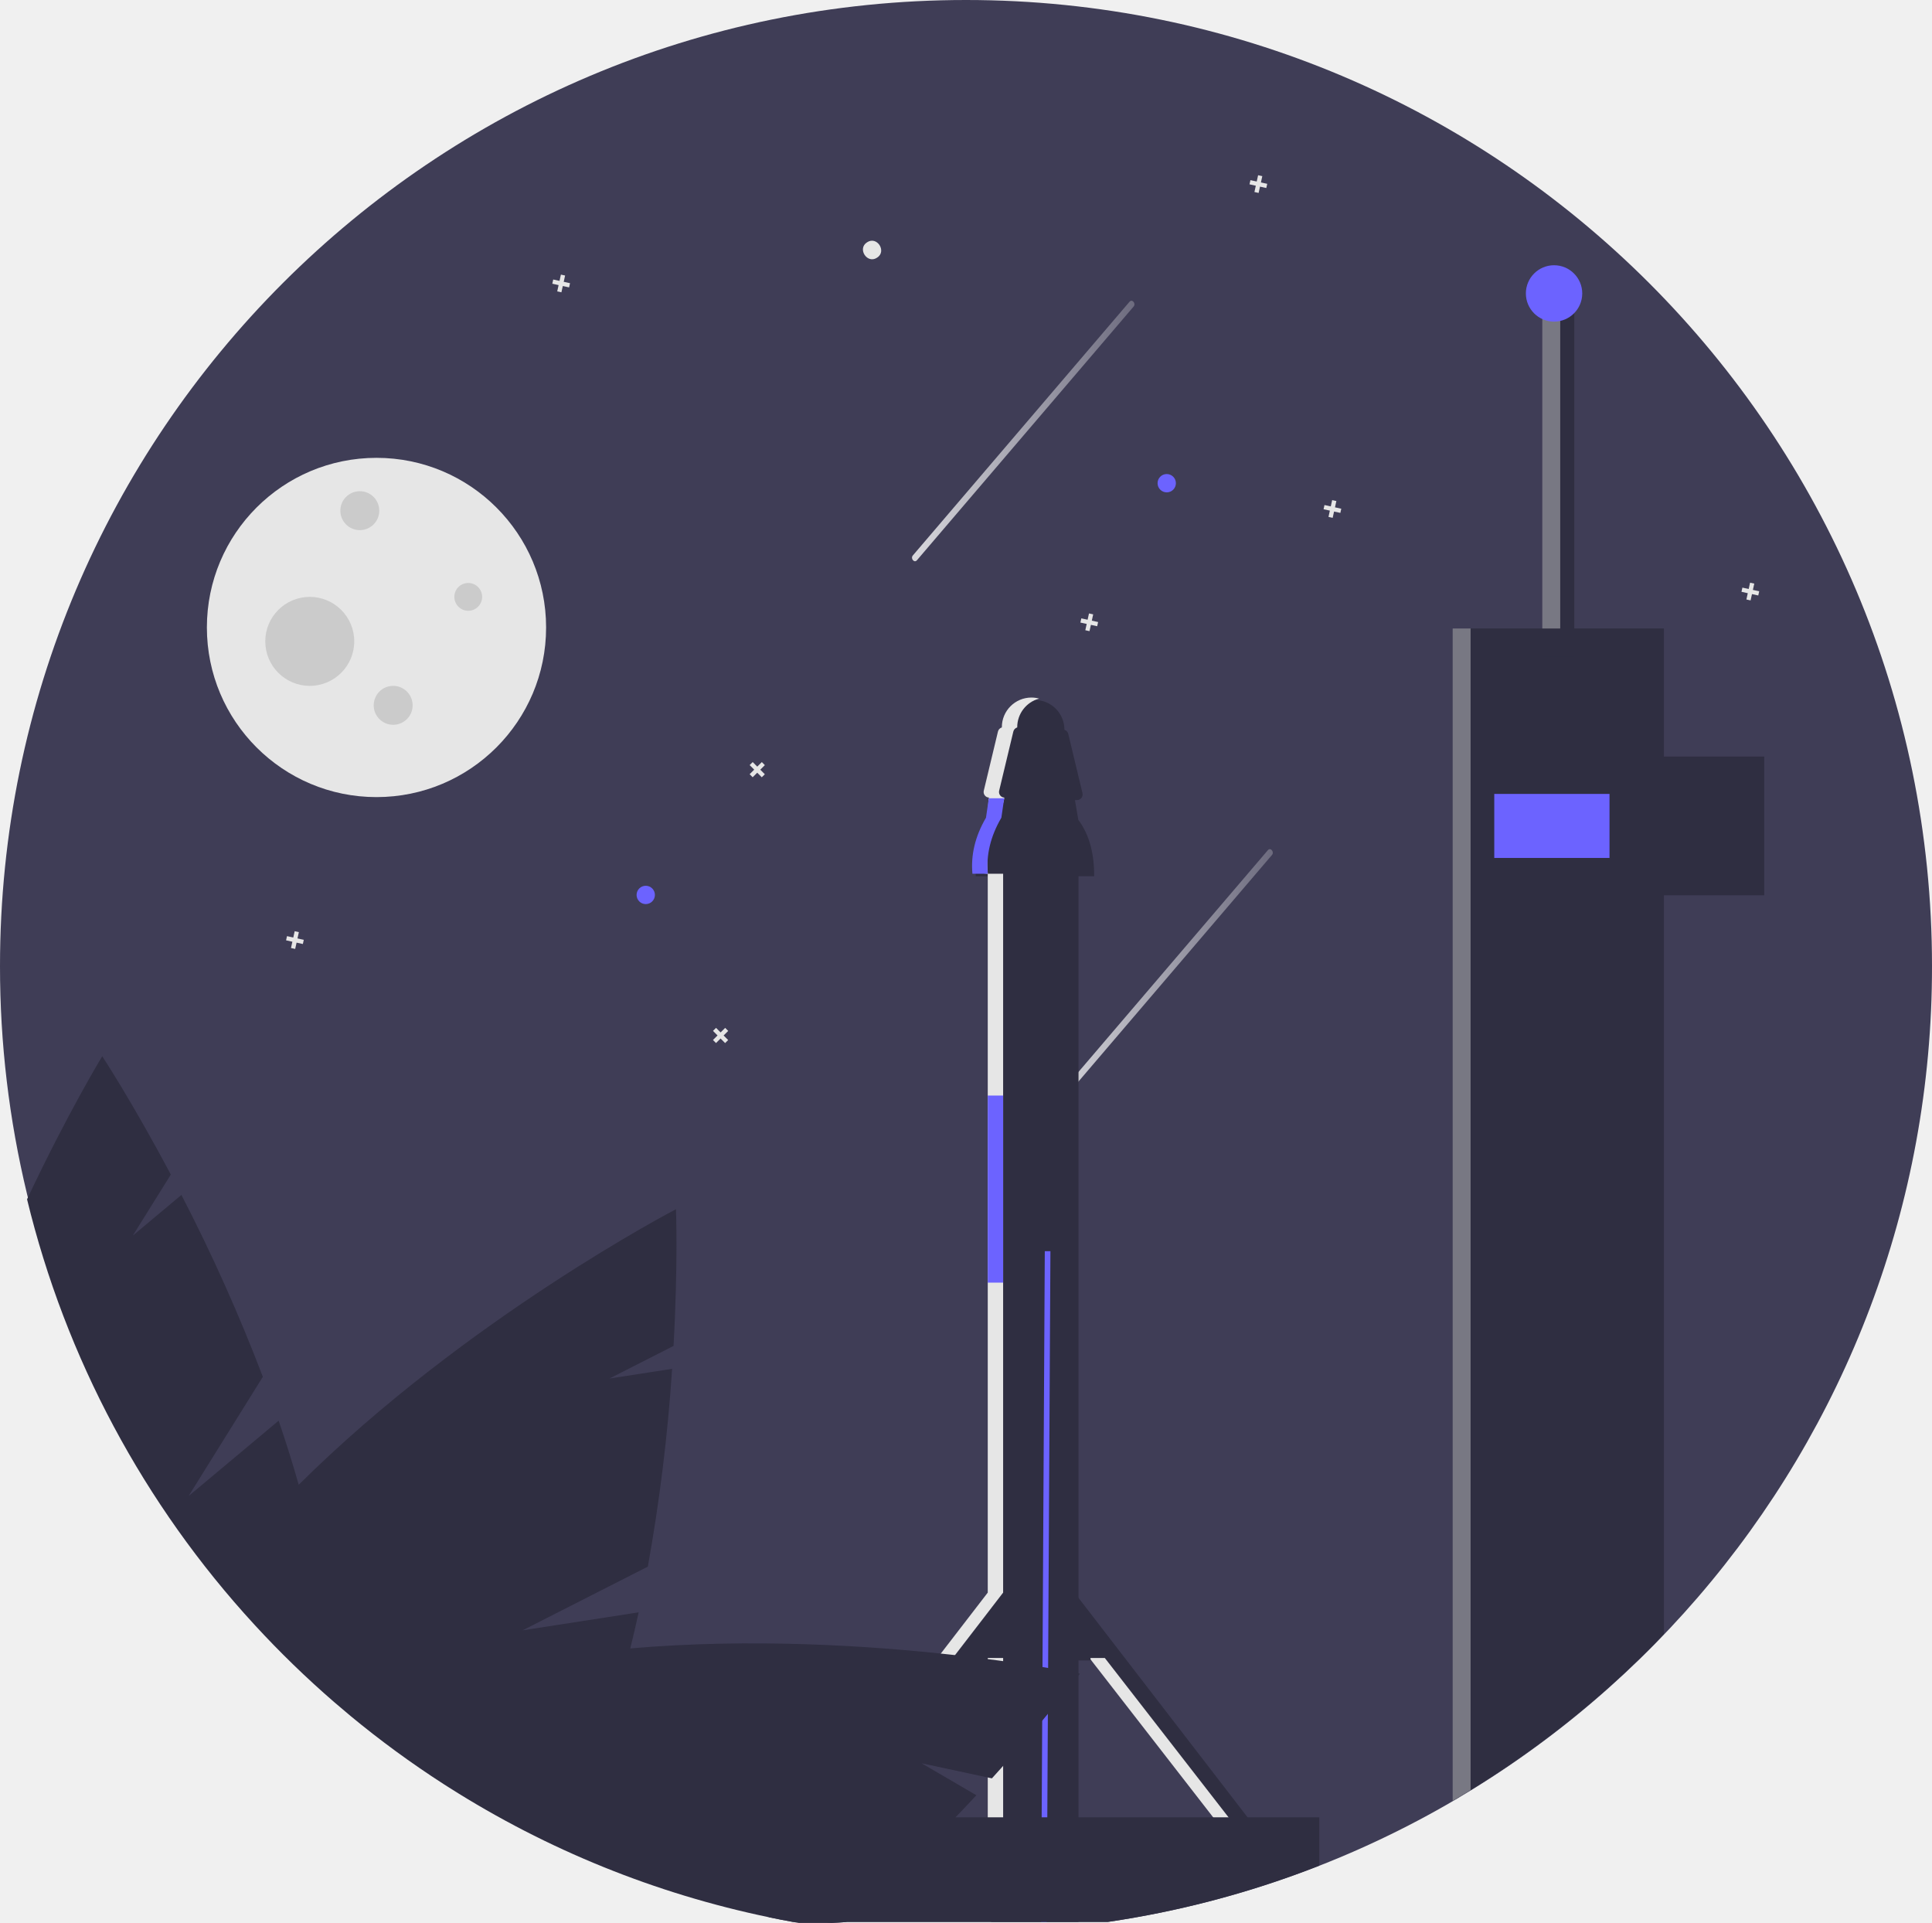
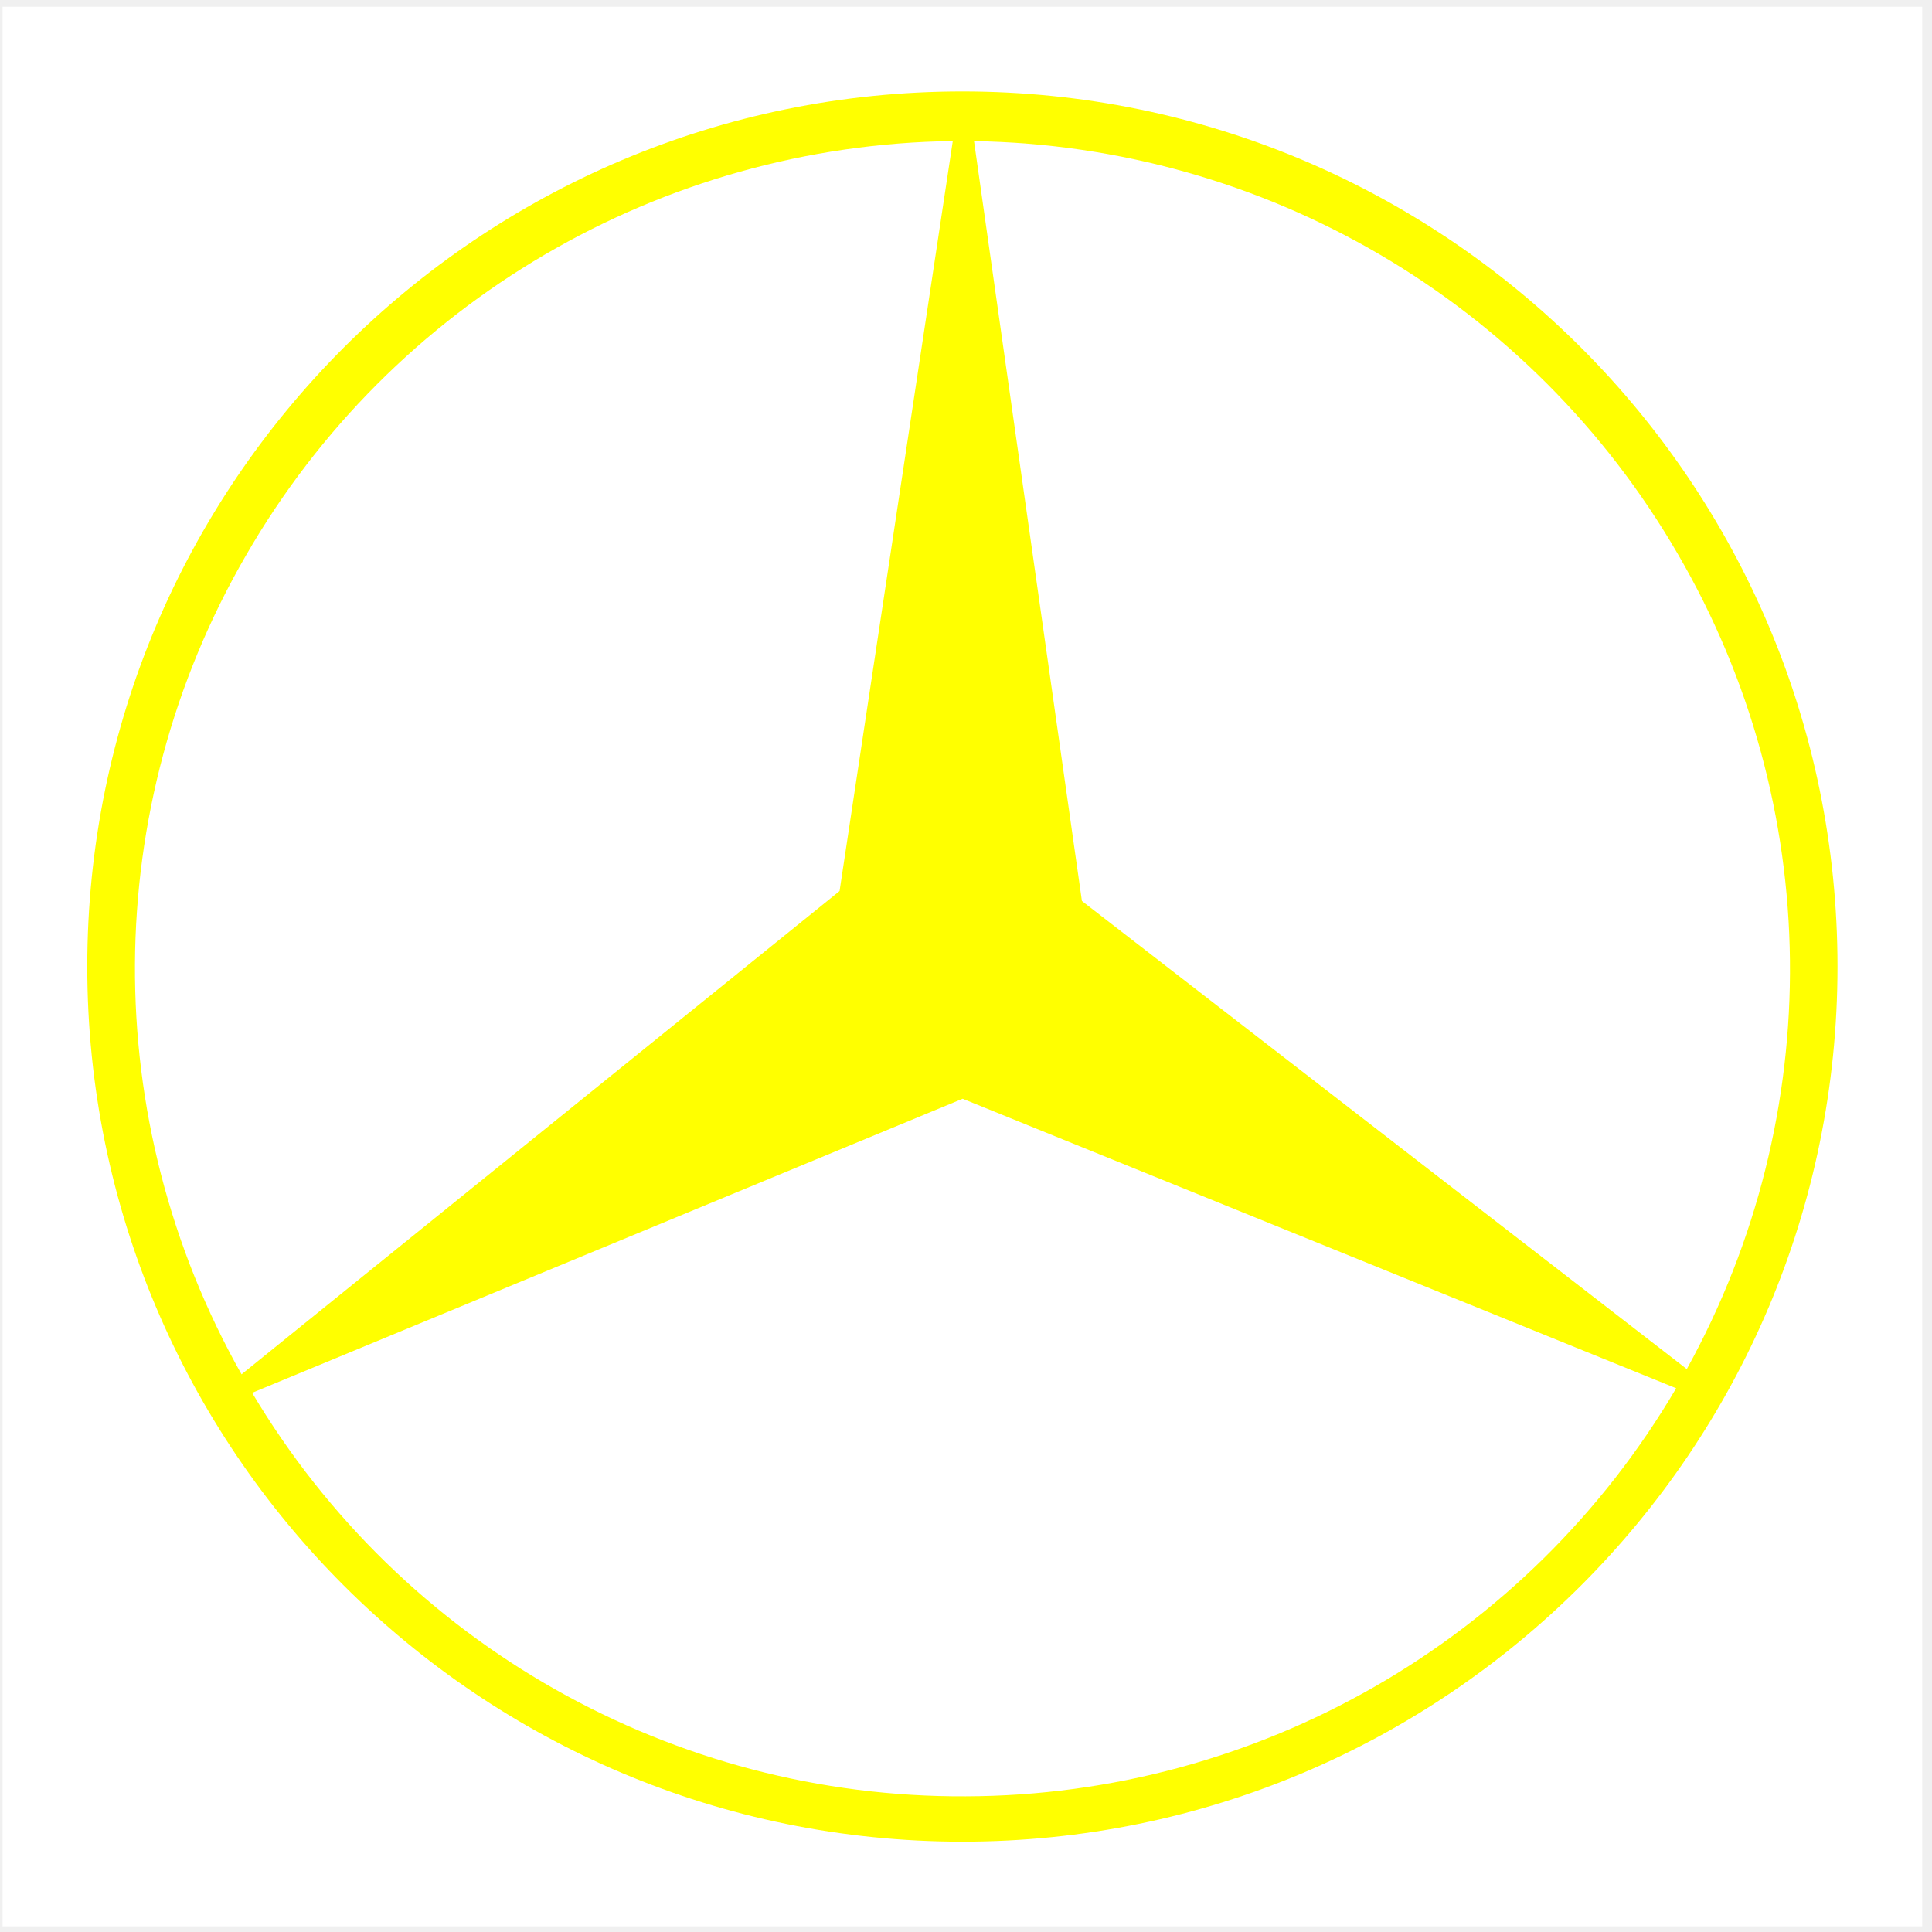
- <svg xmlns="http://www.w3.org/2000/svg" xmlns:xlink="http://www.w3.org/1999/xlink" data-name="Layer 1" width="754" height="750.36" viewBox="0 0 754 750.36">
-   <defs>
-     <linearGradient id="b13d5aa8-7d59-4aa5-8b0c-a1087af90b05-260" x1="632.931" y1="457.002" x2="719.741" y2="457.002" gradientUnits="userSpaceOnUse">
-       <stop offset="0" stop-color="#fff" />
-       <stop offset="1" stop-color="#fff" stop-opacity="0.3" />
-     </linearGradient>
-     <linearGradient id="b216fe78-eea0-4fe3-b1f5-9d415c27bb0d-261" x1="578.931" y1="243.002" x2="665.741" y2="243.002" xlink:href="#b13d5aa8-7d59-4aa5-8b0c-a1087af90b05-260" />
-   </defs>
-   <path d="M977,451.82A376.647,376.647,0,0,1,655.41,824.77H553.3c-.16.14-5.82.41-5.82.41-.95-.13-1.91-.27-2.86-.41q-10.905-1.605-21.61-3.83a372.653,372.653,0,0,1-81.03-26.75c-.27-.12-.53-.25-.8-.37a371.023,371.023,0,0,1-41.87-22.81c-.34-.21-.67-.42-1-.63-.57-.36-1.13-.71-1.69-1.08-.18-.11-.36-.22-.54-.34A376.057,376.057,0,0,1,361.41,743.72c-.54-.43-1.08-.88-1.62-1.32q-3.255-2.7-6.45-5.46c-.02-.01-.03-.03-.05-.04A380.652,380.652,0,0,1,322.32,706.82c-.03-.04-.07-.07-.1-.11a376.239,376.239,0,0,1-88.33-164.6c-.12-.44-.22-.87-.33-1.31A378.139,378.139,0,0,1,223,451.82c0-208.21,168.79-377,377-377S977,243.61,977,451.82Z" transform="translate(-223 -74.82001)" fill="#3f3d56" />
-   <path d="M634.853,507.436,667.824,468.838l32.971-38.599L719.407,408.45c1.03-1.206-.559-3.086-1.589-1.881l-32.971,38.599-32.971,38.599-18.612,21.79c-1.03,1.206.559,3.086,1.589,1.881Z" transform="translate(-223 -74.82001)" opacity="0.8" fill="url(#b13d5aa8-7d59-4aa5-8b0c-a1087af90b05-260)" />
-   <rect x="386.81" y="336.41" width="34.1" height="413.54" fill="#2f2e41" />
-   <polygon points="409.95 488.23 409.88 500.61 409.05 650.87 408.95 668.78 408.73 709.14 408.51 749.95 406.31 749.95 406.53 709.14 406.74 671.44 406.85 650.5 407.68 500.64 407.75 488.22 409.95 488.23" fill="#6c63ff" />
-   <path d="M650.031,416.73h-46.204c-.671-7.238.998-14.528,5.294-21.876l1.306-8.927h31.903l1.505,8.814C648.305,400.697,650.037,408.217,650.031,416.73Z" transform="translate(-223 -74.82001)" fill="#2f2e41" />
-   <path d="M643.318,387.027H610.396a2.2,2.2,0,0,1-2.139-2.714l5.544-23.102a2.2,2.2,0,0,1,2.139-1.687h21.833a2.2,2.2,0,0,1,2.139,1.687l5.544,23.102A2.2,2.2,0,0,1,643.318,387.027Z" transform="translate(-223 -74.82001)" fill="#2f2e41" />
-   <path d="M626.86,347.97a11.564,11.564,0,0,0-11.55,11.56v11.55h23.1V359.53A11.564,11.564,0,0,0,626.86,347.97Z" transform="translate(-223 -74.82001)" fill="#2f2e41" />
-   <polygon points="391.051 622.109 312.765 723.714 323.592 726.213 384.388 647.927 391.051 647.927 391.051 622.109" fill="#2f2e41" />
-   <polygon points="419.831 622.109 498.117 723.714 487.29 726.213 426.494 647.927 419.831 647.927 419.831 622.109" fill="#2f2e41" />
-   <path d="M872.38,320.07v392.4a378.724,378.724,0,0,1-82.45,65.08V320.07Z" transform="translate(-223 -74.82001)" fill="#2f2e41" />
-   <rect x="634.387" y="295.224" width="54.134" height="54.134" fill="#2f2e41" />
-   <rect x="601.906" y="114.5" width="12.492" height="141.581" fill="#2f2e41" />
-   <g opacity="0.4">
-     <path d="M796.93,320.07h-7V777.55q3.527-2.061,7-4.205Z" transform="translate(-223 -74.82001)" fill="#e6e6e6" />
-     <rect x="601.906" y="114.5" width="7" height="130.75" fill="#e6e6e6" />
+ <svg xmlns="http://www.w3.org/2000/svg" version="1.1" id="svg2" xml:space="preserve" width="258.667" height="258.667" viewBox="0 0 258.667 258.667">
+   <defs id="defs6" />
+   <g id="g8" transform="matrix(1.333333,0,0,-1.333333,0,258.6667)">
+     <g id="g10" transform="scale(0.1)">
+       <path d="M 2.598,1933.23 H 1930.16 V 5.668 H 2.598 V 1933.23" style="fill:#ffffff;fill-opacity:1;fill-rule:evenodd;stroke:none" id="path12" />
+       <path d="m 966.379,90.707 c -485.305,0 -878.742,393.438 -878.742,878.742 0,485.311 393.437,878.741 878.742,878.741 485.311,0 878.741,-393.43 878.741,-878.741 0,-485.304 -393.43,-878.742 -878.741,-878.742" style="fill:#ffff00;fill-opacity:1;fill-rule:evenodd;stroke:none" id="path14" />
+       <path d="M 966.613,836.699 253.18,541.406 C 403.496,288.844 675.902,134.711 969.668,136.234 1262.67,137 1534.31,292.656 1683.1,545.988 L 966.613,836.699" style="fill:#ffffff;fill-opacity:1;fill-rule:evenodd;stroke:none" id="path16" />
+       <path d="m 843.043,1045.26 113.691,753.11 C 663.73,1794.55 393.617,1636.6 247.113,1382.52 99.848,1128.43 98.32,815.586 242.535,559.969 l 600.508,485.291" style="fill:#ffffff;fill-opacity:1;fill-rule:evenodd;stroke:none" id="path18" />
+       <path d="m 1086.4,1035.27 607.38,-470.032 c 141.16,255.617 138.1,566.172 -9.16,818.732 -146.5,252.56 -414.33,409.75 -706.569,414.33 L 1086.4,1035.27" style="fill:#ffffff;fill-opacity:1;fill-rule:evenodd;stroke:none" id="path20" />
+     </g>
  </g>
-   <rect x="583.168" y="309.798" width="44.973" height="24.985" fill="#6c63ff" />
-   <circle cx="146.933" cy="244.847" r="66.193" fill="#e6e6e6" />
-   <circle cx="140.423" cy="199.271" r="7.596" fill="#cbcbcb" />
-   <circle cx="153.444" cy="275.23" r="7.596" fill="#cbcbcb" />
-   <circle cx="182.742" cy="232.91" r="5.426" fill="#cbcbcb" />
-   <circle cx="120.89" cy="250.272" r="17.362" fill="#cbcbcb" />
-   <circle cx="252.015" cy="349.213" r="3.576" fill="#6c63ff" />
-   <polygon points="283.012 401.093 281.227 402.866 279.454 401.081 278.264 402.263 280.037 404.048 278.252 405.821 279.434 407.011 281.219 405.238 282.992 407.023 284.182 405.841 282.409 404.056 284.194 402.283 283.012 401.093" fill="#e6e6e6" />
-   <polygon points="297.318 297.375 295.533 299.148 293.76 297.363 292.57 298.545 294.343 300.33 292.558 302.103 293.74 303.293 295.525 301.52 297.298 303.305 298.488 302.123 296.715 300.338 298.5 298.565 297.318 297.375" fill="#e6e6e6" />
-   <path d="M565.279,175.376c-3.862,2.573-7.815-3.551-3.878-6.01C565.262,166.793,569.215,172.917,565.279,175.376Z" transform="translate(-223 -74.82001)" fill="#e6e6e6" />
-   <polygon points="118.557 366.728 116.1 366.189 116.638 363.731 115 363.372 114.461 365.83 112.004 365.292 111.645 366.93 114.102 367.469 113.564 369.926 115.202 370.285 115.741 367.827 118.198 368.366 118.557 366.728" fill="#e6e6e6" />
-   <polygon points="494.557 71.728 492.1 71.189 492.638 68.731 491 68.372 490.461 70.83 488.004 70.292 487.645 71.93 490.102 72.469 489.564 74.926 491.202 75.285 491.741 72.827 494.198 73.366 494.557 71.728" fill="#e6e6e6" />
-   <polygon points="686.557 230.728 684.1 230.189 684.638 227.731 683 227.372 682.461 229.83 680.004 229.292 679.645 230.93 682.102 231.469 681.564 233.926 683.202 234.285 683.741 231.827 686.198 232.366 686.557 230.728" fill="#e6e6e6" />
-   <polygon points="222.46 110.506 220.003 109.967 220.541 107.51 218.903 107.151 218.364 109.608 215.906 109.07 215.547 110.708 218.005 111.247 217.467 113.705 219.105 114.063 219.644 111.606 222.101 112.144 222.46 110.506" fill="#e6e6e6" />
-   <circle cx="455.34" cy="188.551" r="3.576" fill="#6c63ff" />
-   <polygon points="428.557 242.728 426.1 242.189 426.638 239.731 425 239.372 424.461 241.83 422.004 241.292 421.645 242.93 424.102 243.469 423.564 245.926 425.202 246.285 425.741 243.827 428.198 244.366 428.557 242.728" fill="#e6e6e6" />
-   <polygon points="523.46 198.506 521.003 197.967 521.541 195.51 519.903 195.151 519.364 197.608 516.906 197.07 516.547 198.708 519.005 199.247 518.467 201.705 520.105 202.063 520.644 199.606 523.101 200.144 523.46 198.506" fill="#e6e6e6" />
-   <path d="M580.853,293.436,613.824,254.838l32.971-38.599L665.407,194.45c1.03-1.206-.559-3.086-1.589-1.881l-32.971,38.599-32.971,38.599-18.612,21.79c-1.03,1.206.559,3.086,1.589,1.881Z" transform="translate(-223 -74.82001)" opacity="0.8" fill="url(#b216fe78-eea0-4fe3-b1f5-9d415c27bb0d-261)" />
-   <rect x="385.494" y="646.969" width="6" height="102.023" fill="#e6e6e6" />
-   <path d="M628.54,347.42a11.573,11.573,0,0,0-8.55,11.15v.1a2.211,2.211,0,0,0-1.51,1.58l-5.54,23.11a2.185,2.185,0,0,0,2.01,2.69l-.04.27-.15,1-2.26,7c-4.29,7.34-4.66,14.21-3.99,21.45h5.98V696.28l-78.04,101.3L542.19,798.9l-.91,1.18-10.83-2.5,78.04-101.3V415.77l-4.99-.45c-.67-7.24.71-13.66,5-21l.26-7,.15-1,.04-.27a2.185,2.185,0,0,1-2.01-2.69l5.54-23.11a2.211,2.211,0,0,1,1.51-1.58v-.1a11.564,11.564,0,0,1,11.55-11.56A11.433,11.433,0,0,1,628.54,347.42Z" transform="translate(-223 -74.82001)" fill="#e6e6e6" />
-   <polygon points="431.177 646.969 425.594 646.969 425.594 647.506 485.974 725.255 491.062 724.081 431.177 646.969" fill="#e6e6e6" />
-   <path d="M737.88,783.96v18.85a374.502,374.502,0,0,1-82.47,21.96h-123c-3.15-.57-6.29-1.18-9.4-1.83V783.96Z" transform="translate(-223 -74.82001)" fill="#2f2e41" />
-   <path d="M632.05,725.69c-.7-.12-1.44-.24-2.2-.37-4.47-.72-9.86-1.54-16.04-2.39q-.63-.09-1.29-.18c-5.1-.69-10.71-1.39-16.76-2.08-33.17-3.73-79.5-6.72-126.78-2.61,1.17-4.7,2.25-9.4,3.27-14.08l-45.28,7.01L475.83,686.14a692.681,692.681,0,0,0,9.48-77.18l-24.46,3.78,25.01-12.72c1.79-32.03.95-53.35.95-53.35S405,589.2,339.58,654.2c-2.4-8.46-5.03-16.81-7.83-25.01l-35.14,29.4,28.97-46.52A689.2,689.2,0,0,0,293.8,541.1l-18.98,15.88,14.84-23.82c-15.02-28.35-26.76-46.17-26.76-46.17s-13.39,21.94-29.34,55.81a376.303,376.303,0,0,0,88.76,166.02,380.108,380.108,0,0,0,31.02,30.12q3.195,2.76,6.45,5.46A377.473,377.473,0,0,0,396.08,770.96c.74.48,1.48.95,2.23,1.42a375.117,375.117,0,0,0,124.7,50.56c3.11.65,6.25,1.26,9.4,1.83.77.14,1.54.28,2.31.41h12.76s5.66-.27,5.82-.41c15.85-13.87,30.22-27.89,42.61-40.81,2.82-2.93,5.53-5.81,8.14-8.61l-21.38-12.47,27.44,5.88c1.26-1.39,2.5-2.76,3.7-4.1,6.16-6.88,11.5-13.11,15.93-18.4.76-.92,1.5-1.8,2.21-2.66,8.07-9.74,12.51-15.68,12.51-15.68S640,727.01,632.05,725.69Z" transform="translate(-223 -74.82001)" fill="#2f2e41" />
-   <path d="M608.49,415.77h-5.98c-.67-7.24,1-14.53,5.29-21.87l.96-6.58.15-1h6l-.15,1L613.8,393.9c-4.29,7.34-5.96,14.63-5.29,21.87h5.98" transform="translate(-223 -74.82001)" fill="#6c63ff" />
-   <rect x="385.49" y="427.5" width="6" height="73" fill="#6c63ff" />
-   <circle cx="606.5" cy="114.5" r="11" fill="#6c63ff" />
</svg>
